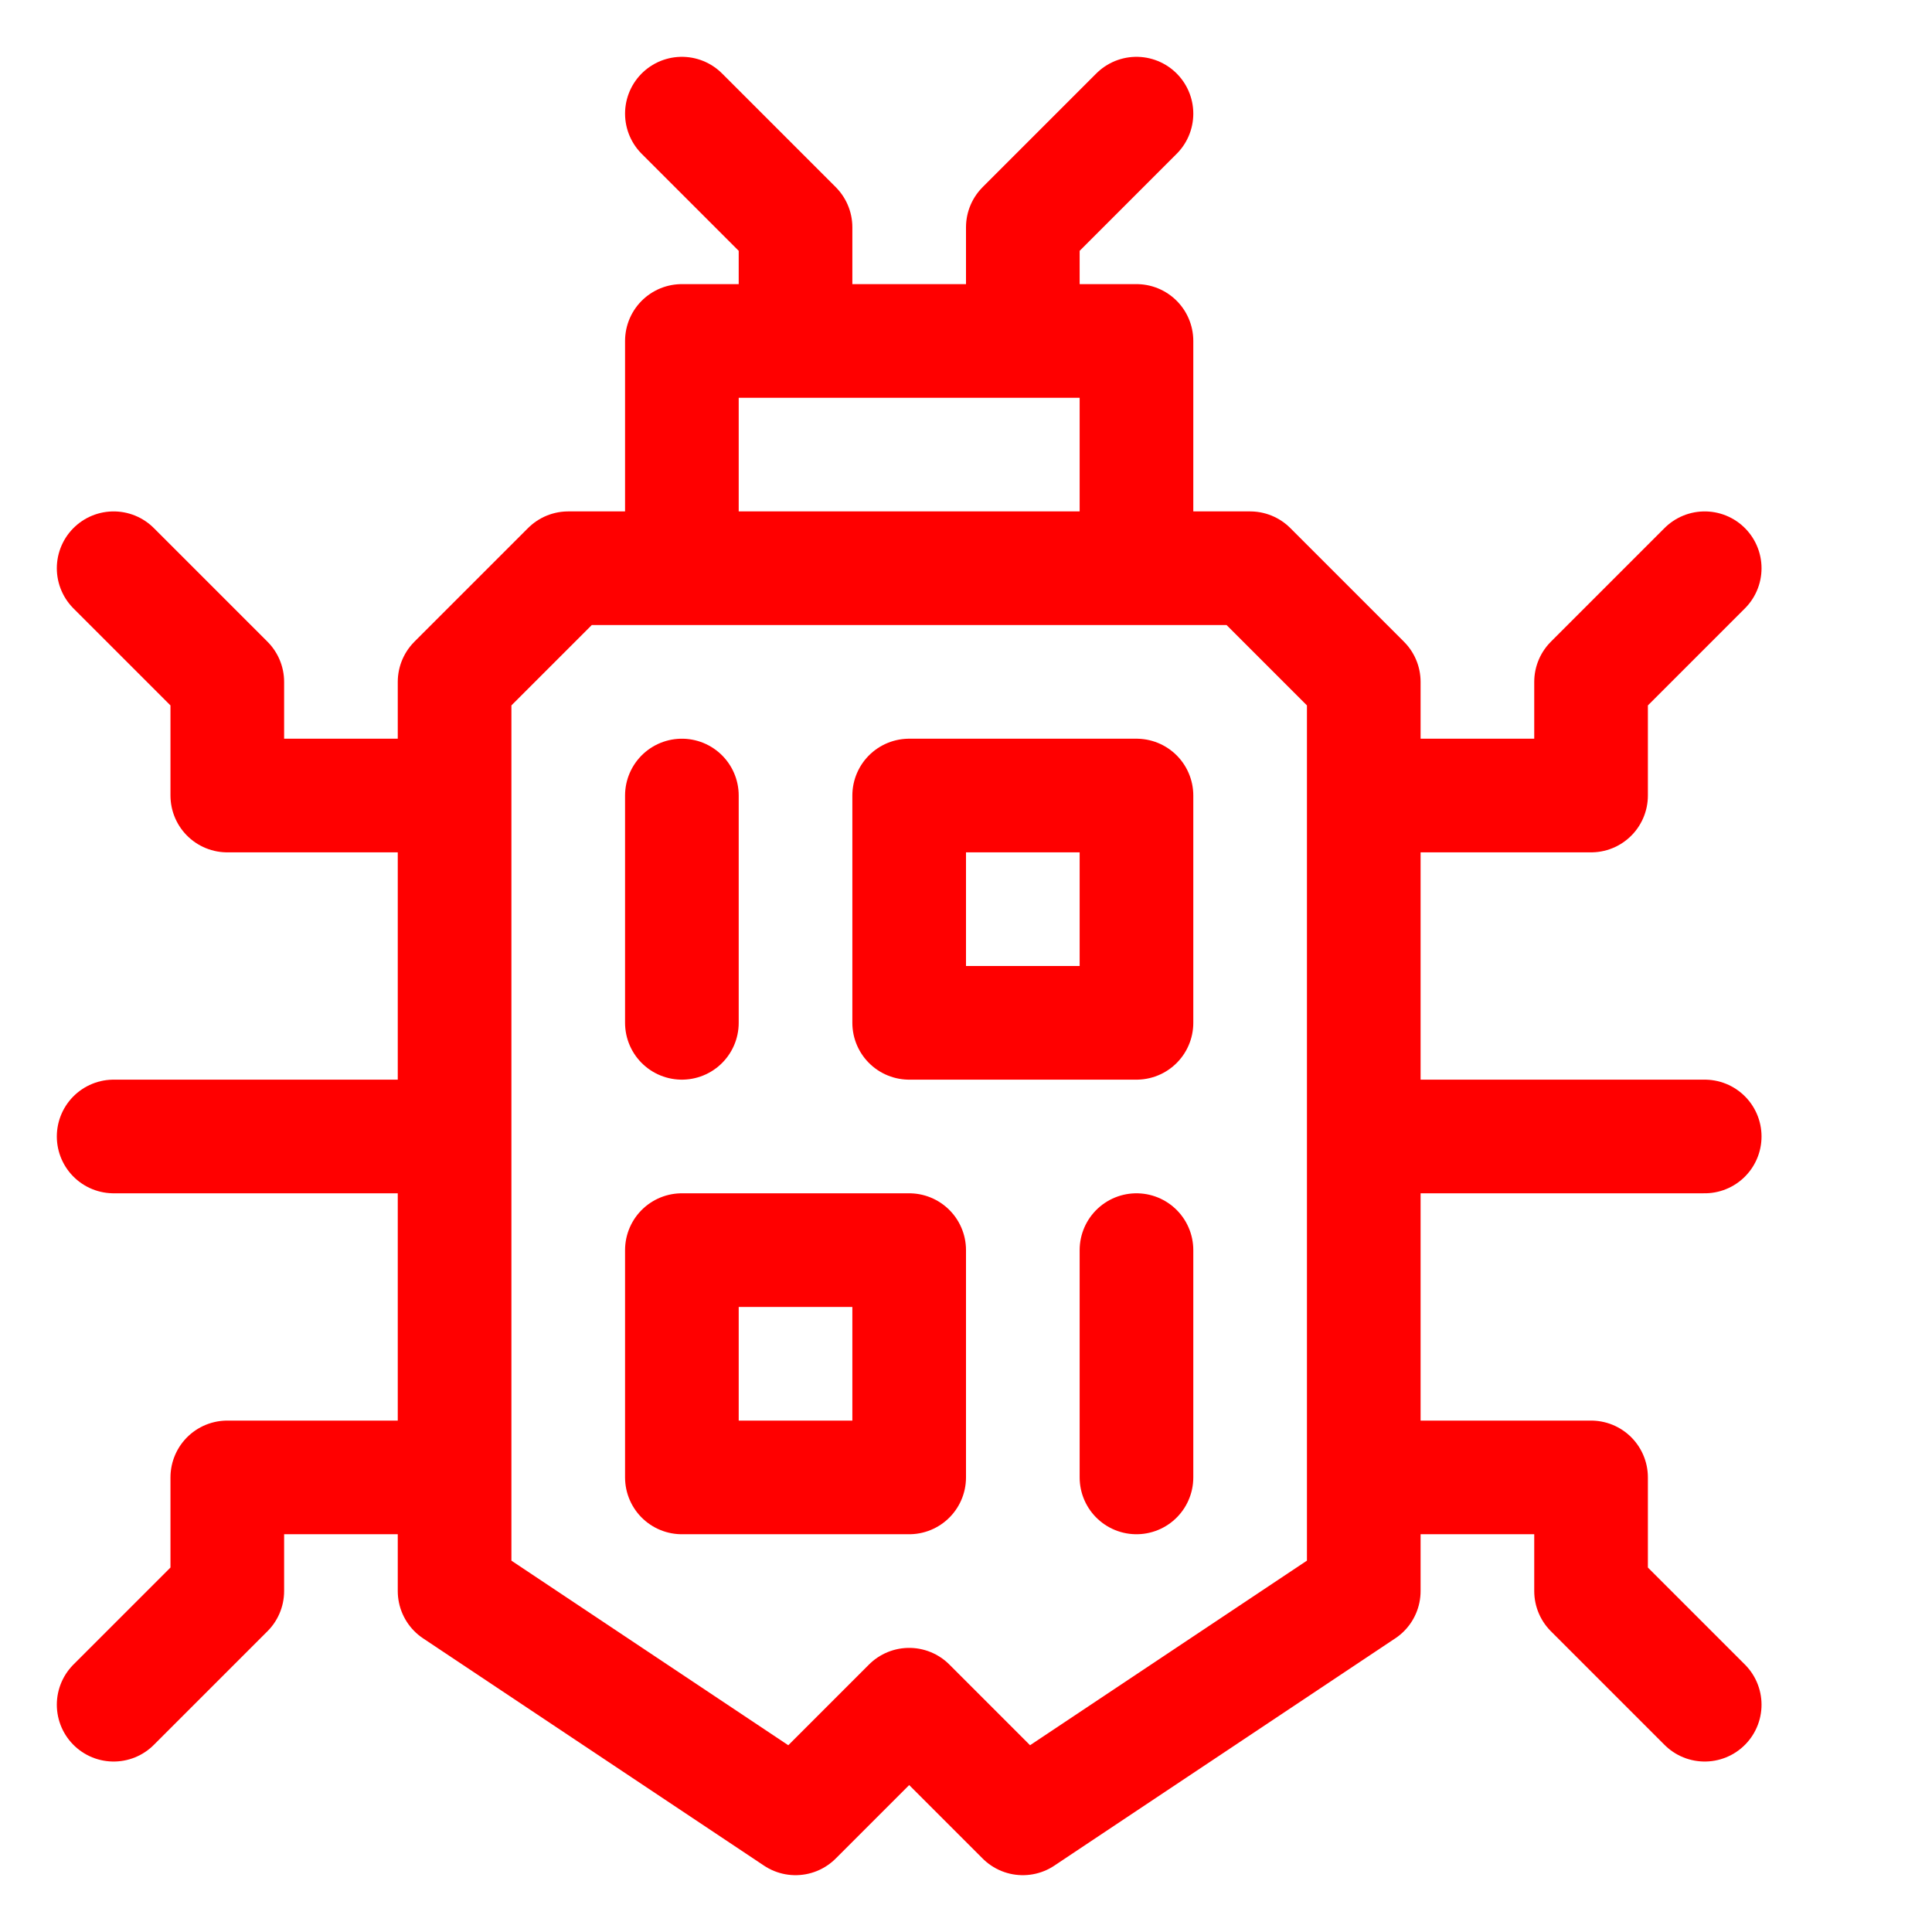
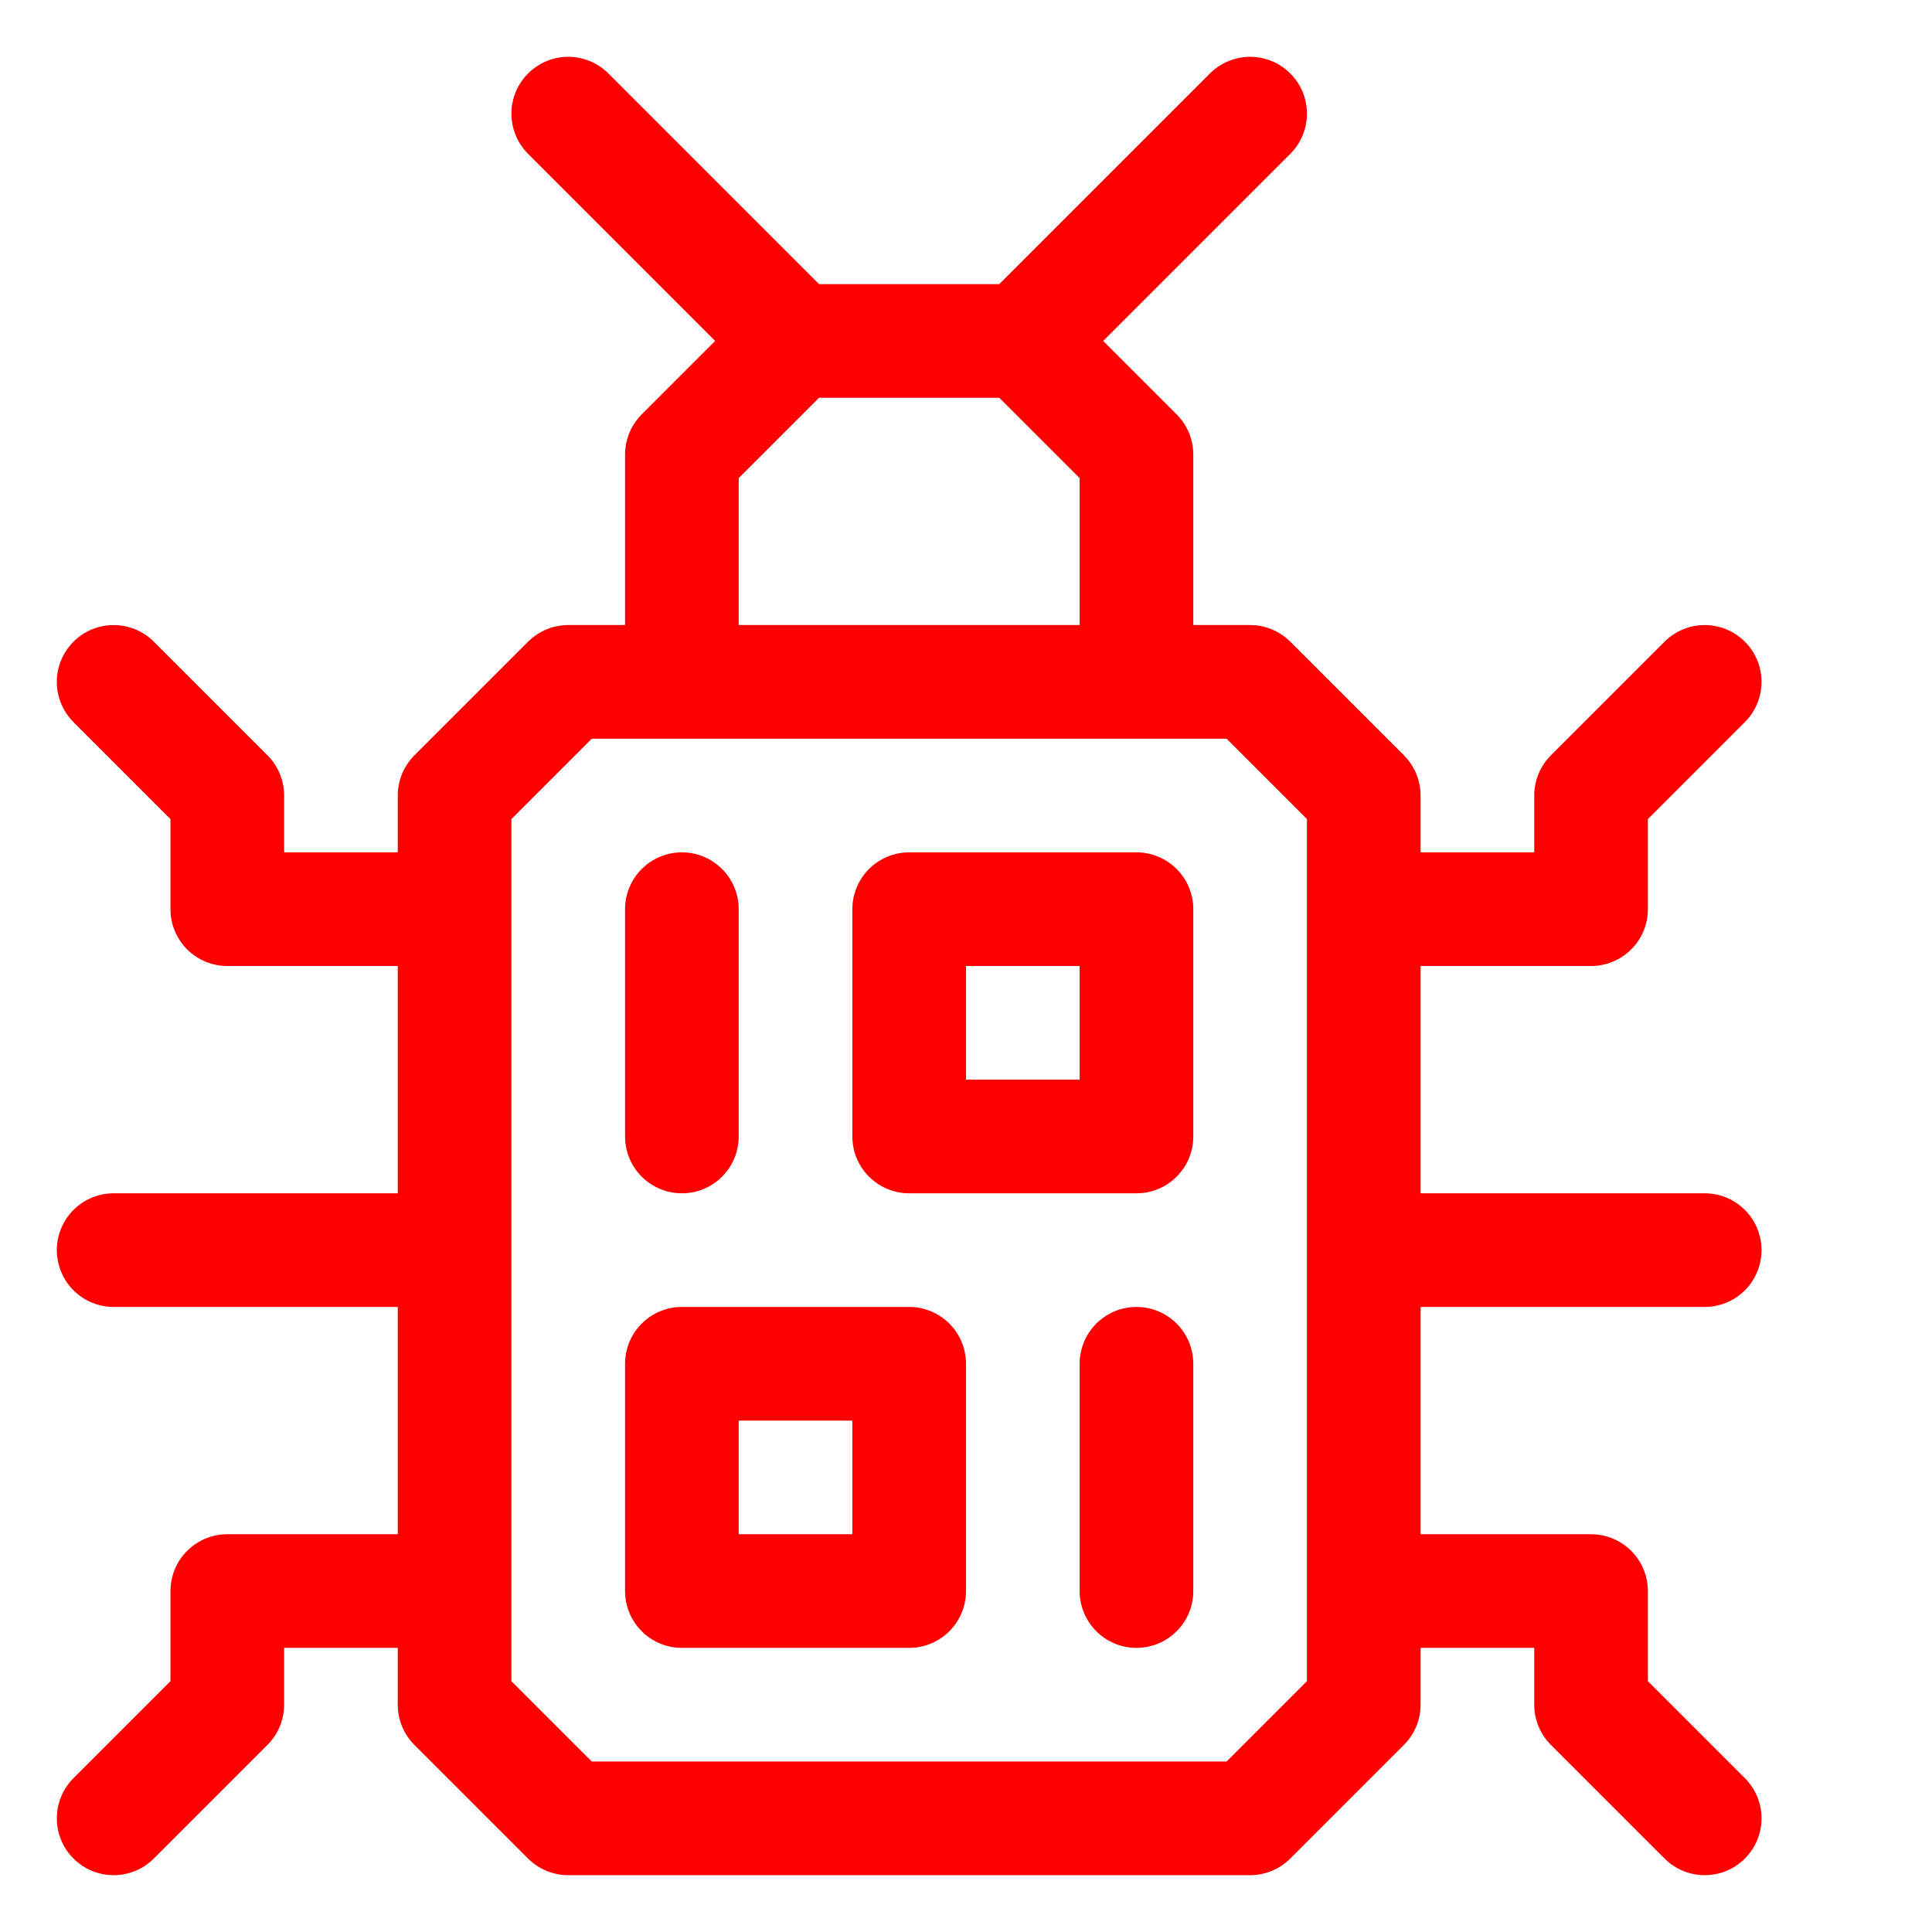
<svg xmlns="http://www.w3.org/2000/svg" viewBox="0 0 17 17" stroke-width="1" stroke="#FF0000" stroke-linecap="round" stroke-linejoin="round" fill="transparent">
-   <path d="     M 6 7 v 2     M 8 7 h 2 v 2 h -2 z     M 6 11 h 2 v 2 h -2 z     M 10 11 v 2     M 5 5 h 6 l 1 1 v 8 l -3 2 l -1 -1 l -1 1 l -3 -2 v -8 z     M 4 10 h -3     M 12 10 h 3     M 4 13 h -2 v 1 l -1 1     M 12 13 h 2 v 1 l 1 1     M 4 7 h -2 v -1 l -1 -1     M 12 7 h 2 v -1 l 1 -1     M 6 5 v -2 h 4 v 2     M 7 3 v -1 l -1 -1     M 9 3 v -1 l 1 -1   " />
+   <path d="     M 6 8 v 2     M 8 8 h 2 v 2 h -2 z     M 6 12 h 2 v 2 h -2 z     M 10 12 v 2     M 5 6 h 6 l 1 1 v 8 l -1 1 h -6 l -1 -1 v -8 l 1 -1 z     M 4 11 h -3     M 12 11 h 3     M 4 14 h -2 v 1 l -1 1     M 12 14 h 2 v 1 l 1 1     M 4 8 h -2 v -1 l -1 -1     M 12 8 h 2 v -1 l 1 -1     M 6 6 v -2 l 1 -1 h 2 l 1 1 v 2     M 7 3 l -2 -2     M 9 3 l 2 -2   " />
</svg>
